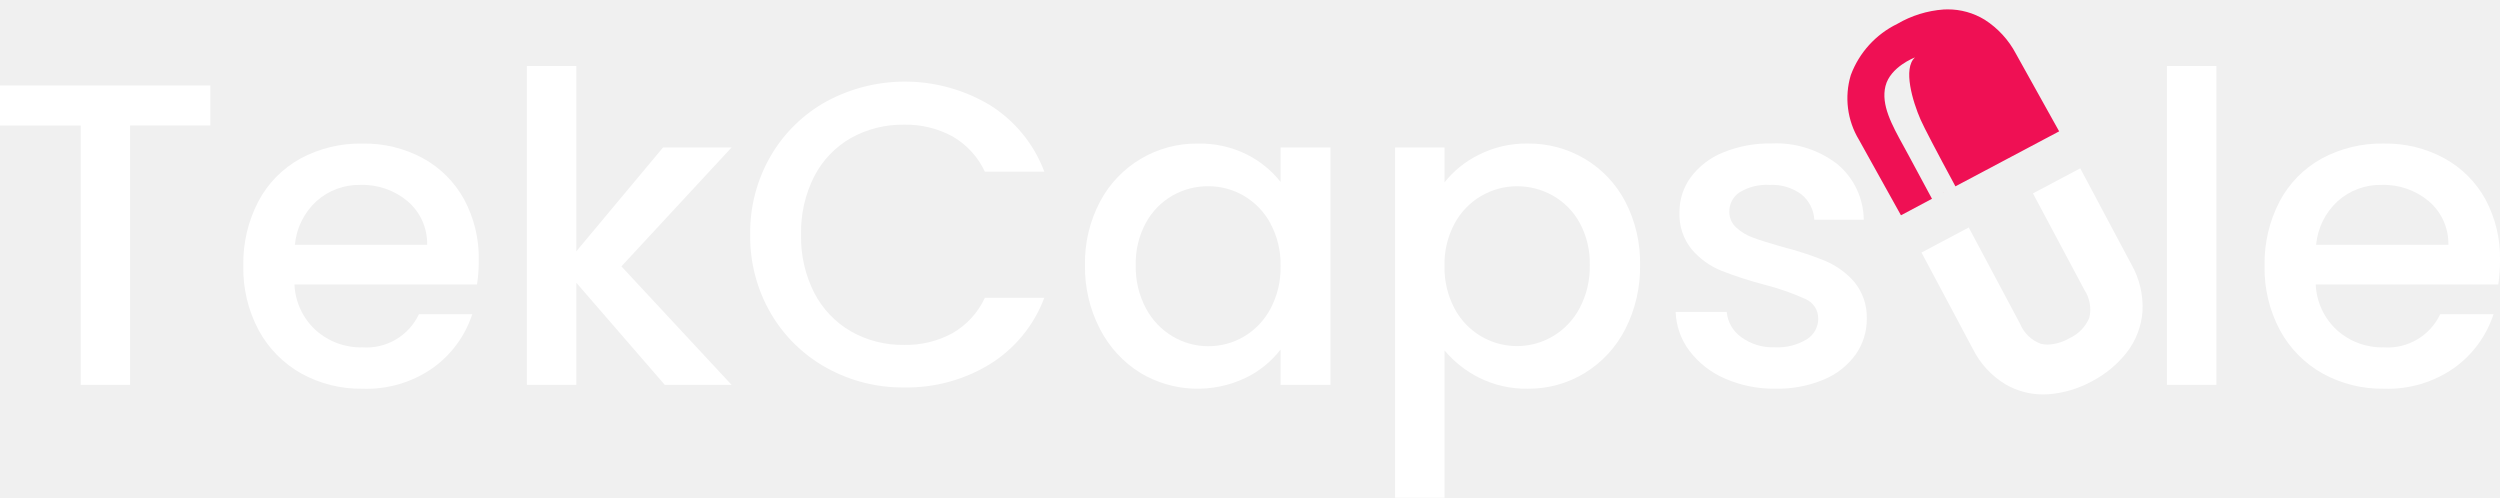
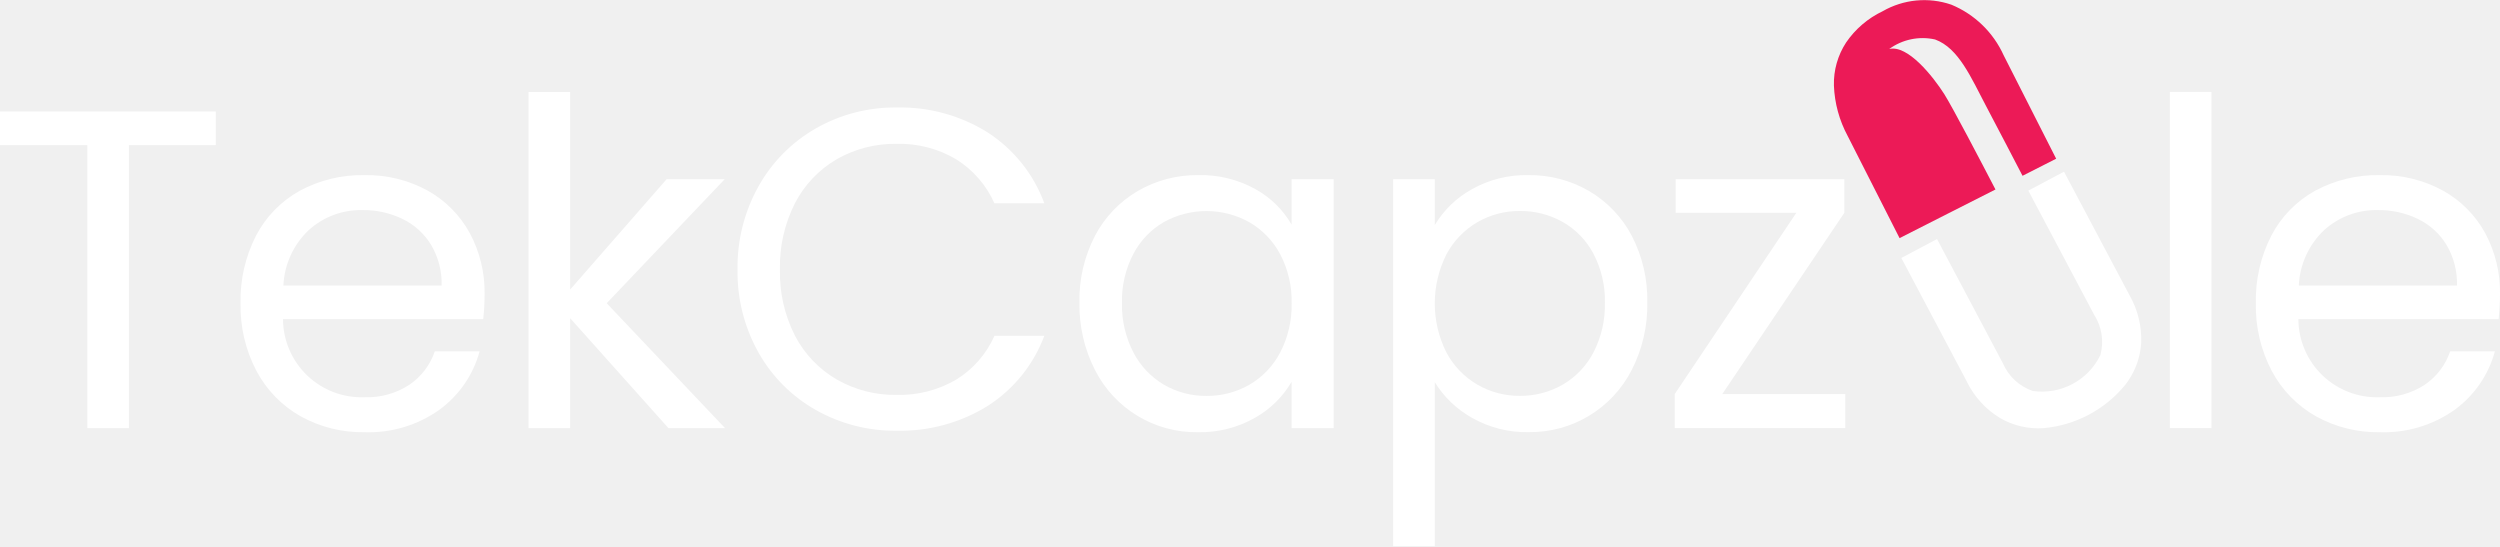
- <svg xmlns="http://www.w3.org/2000/svg" width="133.196" height="26.519" viewBox="0 0 133.196 26.519">
-   <g id="Group_17295" data-name="Group 17295" transform="translate(-66.874 -30.769)">
-     <path id="Path_40984" data-name="Path 40984" d="M0,16.875v2.135H4.3V32.828H6.931V19.009h4.274V16.875Z" transform="translate(66.874 18.446)" fill="#fff" />
-     <path id="Path_40985" data-name="Path 40985" d="M66.445,37.288H56.718a3.5,3.5,0,0,0,1.132,2.433,3.588,3.588,0,0,0,2.5.918,3.084,3.084,0,0,0,3-1.768h2.842A5.7,5.7,0,0,1,64.1,41.73a6.16,6.16,0,0,1-3.754,1.113,6.534,6.534,0,0,1-3.269-.815,5.815,5.815,0,0,1-2.264-2.3,6.964,6.964,0,0,1-.82-3.431,7.13,7.13,0,0,1,.8-3.432,5.585,5.585,0,0,1,2.241-2.284,6.7,6.7,0,0,1,3.316-.8,6.52,6.52,0,0,1,3.212.781,5.537,5.537,0,0,1,2.195,2.192A6.572,6.572,0,0,1,66.538,36a8.174,8.174,0,0,1-.092,1.286m-2.657-2.112a2.971,2.971,0,0,0-1.04-2.319,3.734,3.734,0,0,0-2.519-.872,3.4,3.4,0,0,0-2.333.861,3.589,3.589,0,0,0-1.155,2.33Z" transform="translate(25.844 8.637)" fill="#fff" />
-     <path id="Path_40986" data-name="Path 40986" d="M121.97,23.245l5.869,6.313h-3.558l-4.713-5.44v5.44h-2.634V12.571h2.634v9.87l4.621-5.532h3.651Z" transform="translate(-21.988 21.716)" fill="#fff" />
-     <path id="Path_40987" data-name="Path 40987" d="M167.6,19.961a7.79,7.79,0,0,1,2.981-2.9,8.811,8.811,0,0,1,8.687.207,7.136,7.136,0,0,1,2.9,3.546H179a4.229,4.229,0,0,0-1.733-1.882,5.172,5.172,0,0,0-2.565-.62,5.634,5.634,0,0,0-2.842.712,4.968,4.968,0,0,0-1.952,2.043,6.526,6.526,0,0,0-.7,3.1,6.523,6.523,0,0,0,.7,3.1,5.041,5.041,0,0,0,1.952,2.055,5.563,5.563,0,0,0,2.842.723,5.169,5.169,0,0,0,2.565-.62A4.226,4.226,0,0,0,179,27.537h3.165a7.072,7.072,0,0,1-2.9,3.535,8.477,8.477,0,0,1-4.563,1.24,8.337,8.337,0,0,1-4.136-1.045,7.811,7.811,0,0,1-2.969-2.9,8.106,8.106,0,0,1-1.1-4.2,8.106,8.106,0,0,1,1.1-4.2" transform="translate(-59.654 19.1)" fill="#fff" />
-     <path id="Path_40988" data-name="Path 40988" d="M241.593,32.882a5.813,5.813,0,0,1,5.21-3.1,5.587,5.587,0,0,1,2.622.585,5.322,5.322,0,0,1,1.791,1.457V29.99h2.657V42.638h-2.657V40.755a5.227,5.227,0,0,1-1.825,1.492,5.941,5.941,0,0,1-5.637-.241,5.957,5.957,0,0,1-2.16-2.342,7.163,7.163,0,0,1-.8-3.409,6.963,6.963,0,0,1,.8-3.374m9.08,1.148a3.8,3.8,0,0,0-1.421-1.469,3.737,3.737,0,0,0-1.895-.505,3.8,3.8,0,0,0-1.895.494A3.733,3.733,0,0,0,244.042,34a4.489,4.489,0,0,0-.543,2.261,4.684,4.684,0,0,0,.543,2.3,3.813,3.813,0,0,0,1.432,1.5,3.689,3.689,0,0,0,1.883.517,3.735,3.735,0,0,0,1.895-.505,3.775,3.775,0,0,0,1.421-1.481,4.623,4.623,0,0,0,.543-2.284,4.559,4.559,0,0,0-.543-2.273" transform="translate(-116.115 8.636)" fill="#fff" />
-     <path id="Path_40989" data-name="Path 40989" d="M314.069,30.379a5.608,5.608,0,0,1,2.611-.6,5.85,5.85,0,0,1,3.038.815,5.744,5.744,0,0,1,2.16,2.284,7.05,7.05,0,0,1,.786,3.375,7.25,7.25,0,0,1-.786,3.409,5.847,5.847,0,0,1-2.16,2.342,5.725,5.725,0,0,1-3.038.838,5.552,5.552,0,0,1-2.588-.585,5.789,5.789,0,0,1-1.848-1.457v7.851H309.61V29.989h2.634v1.859a5.35,5.35,0,0,1,1.825-1.469m5.372,3.616a3.715,3.715,0,0,0-1.432-1.446,3.867,3.867,0,0,0-1.906-.494,3.777,3.777,0,0,0-3.316,1.974,4.556,4.556,0,0,0-.543,2.272,4.621,4.621,0,0,0,.543,2.284,3.765,3.765,0,0,0,5.222,1.469,3.818,3.818,0,0,0,1.432-1.5,4.691,4.691,0,0,0,.543-2.3,4.5,4.5,0,0,0-.543-2.261" transform="translate(-168.409 8.637)" fill="#fff" />
-     <path id="Path_40990" data-name="Path 40990" d="M374.5,42.3a4.717,4.717,0,0,1-1.883-1.469,3.647,3.647,0,0,1-.739-2.078H374.6a1.84,1.84,0,0,0,.774,1.343,2.82,2.82,0,0,0,1.767.54,2.99,2.99,0,0,0,1.721-.425,1.28,1.28,0,0,0,.612-1.09,1.119,1.119,0,0,0-.682-1.056,12.843,12.843,0,0,0-2.16-.757,20.924,20.924,0,0,1-2.333-.757,4.086,4.086,0,0,1-1.559-1.125,2.935,2.935,0,0,1-.658-2,3.1,3.1,0,0,1,.6-1.848,4,4,0,0,1,1.721-1.32,6.472,6.472,0,0,1,2.576-.482,5.346,5.346,0,0,1,3.5,1.09,3.909,3.909,0,0,1,1.421,2.973h-2.634a1.861,1.861,0,0,0-.694-1.354,2.605,2.605,0,0,0-1.686-.5,2.754,2.754,0,0,0-1.594.39,1.207,1.207,0,0,0-.554,1.033,1.114,1.114,0,0,0,.37.85,2.632,2.632,0,0,0,.9.539q.531.2,1.571.494a17.186,17.186,0,0,1,2.276.746,4.243,4.243,0,0,1,1.537,1.113,2.939,2.939,0,0,1,.67,1.951,3.256,3.256,0,0,1-.6,1.928,3.981,3.981,0,0,1-1.7,1.331,6.362,6.362,0,0,1-2.576.482A6.454,6.454,0,0,1,374.5,42.3" transform="translate(-215.728 8.636)" fill="#fff" />
-     <rect id="Rectangle_6741" data-name="Rectangle 6741" width="2.634" height="16.987" transform="translate(182.326 34.287)" fill="#fff" />
-     <path id="Path_40991" data-name="Path 40991" d="M515.025,37.288H505.3a3.5,3.5,0,0,0,1.132,2.433,3.587,3.587,0,0,0,2.5.918,3.084,3.084,0,0,0,3-1.768h2.842a5.7,5.7,0,0,1-2.091,2.858,6.161,6.161,0,0,1-3.755,1.113,6.534,6.534,0,0,1-3.269-.815,5.813,5.813,0,0,1-2.264-2.3,6.964,6.964,0,0,1-.82-3.431,7.128,7.128,0,0,1,.8-3.432,5.584,5.584,0,0,1,2.241-2.284,6.7,6.7,0,0,1,3.315-.8,6.519,6.519,0,0,1,3.212.781,5.539,5.539,0,0,1,2.2,2.192A6.572,6.572,0,0,1,515.118,36a8.143,8.143,0,0,1-.093,1.286m-2.657-2.112a2.971,2.971,0,0,0-1.04-2.319,3.734,3.734,0,0,0-2.518-.872,3.394,3.394,0,0,0-2.334.861,3.588,3.588,0,0,0-1.155,2.33Z" transform="translate(-315.048 8.637)" fill="#fff" />
-     <path id="Subtraction_44" data-name="Subtraction 44" d="M6.482,12.047a3.989,3.989,0,0,1-2.011-.54A4.61,4.61,0,0,1,2.733,9.616L0,4.487,2.517,3.152,5.255,8.289a1.9,1.9,0,0,0,1.1,1.058,1.451,1.451,0,0,0,.367.046,2.487,2.487,0,0,0,1.148-.335A2.1,2.1,0,0,0,8.94,7.969a1.9,1.9,0,0,0-.266-1.5L5.939,1.336,8.457,0l2.725,5.114a4.572,4.572,0,0,1,.593,2.505,4.043,4.043,0,0,1-.842,2.195A5.709,5.709,0,0,1,9.073,11.35a5.709,5.709,0,0,1-2.313.688C6.662,12.044,6.571,12.047,6.482,12.047Z" transform="translate(169.248 39.737)" fill="#fff" stroke="rgba(0,0,0,0)" stroke-width="1" />
-     <path id="Subtraction_47" data-name="Subtraction 47" d="M2.861,10.968h0L.626,6.95A4.279,4.279,0,0,1,.19,3.5,4.957,4.957,0,0,1,2.663.774,5.7,5.7,0,0,1,5.136.006C5.2,0,5.272,0,5.345,0a3.757,3.757,0,0,1,1.98.552A4.816,4.816,0,0,1,8.99,2.368l2.3,4.13L5.764,9.428C4.728,7.509,4.086,6.28,3.908,5.874c-.419-.956-.954-2.729-.3-3.313-.013,0-1.315.5-1.571,1.525-.248,1,.341,2.066.965,3.2.113.206.2.374.289.531.325.611.725,1.354,1.224,2.274l.753-.4-2.4,1.276Z" transform="translate(165.292 31.269)" fill="#ef1054" stroke="rgba(0,0,0,0)" stroke-width="1" />
+ <svg xmlns="http://www.w3.org/2000/svg" width="130.735" height="28.563" viewBox="0 0 130.735 28.563">
+   <g id="Group_31782" data-name="Group 31782" transform="translate(0 0)">
+     <g id="Group_31783" data-name="Group 31783" transform="translate(0 0)">
+       <path id="Path_80935" data-name="Path 80935" d="M215.41,30.132l-3.434-6.478,1.866-.99,3.442,6.492a2.625,2.625,0,0,0,1.565,1.454,3.4,3.4,0,0,0,3.536-1.875,2.626,2.626,0,0,0-.326-2.111l-3.442-6.492,1.866-.99,3.435,6.478a4.632,4.632,0,0,1,.6,2.5,3.915,3.915,0,0,1-.667,1.94c-.051.076-.1.15-.161.224a6.242,6.242,0,0,1-4.281,2.27,3.99,3.99,0,0,1-2.261-.523,4.589,4.589,0,0,1-1.742-1.9" transform="translate(-112.548 -10.164)" fill="#fff" />
+       <path id="Path_80936" data-name="Path 80936" d="M205.181,7.112a6.04,6.04,0,0,1-.72-2.638A3.915,3.915,0,0,1,205.1,2.22a4.828,4.828,0,0,1,1.91-1.633,4.361,4.361,0,0,1,3.589-.344A5.176,5.176,0,0,1,213.341,2.9l2.742,5.4-1.759.893c-.458-.882-1.239-2.383-1.9-3.635-.783-1.478-1.431-3.042-2.674-3.494a2.969,2.969,0,0,0-2.4.5c.97-.242,2.3,1.444,2.88,2.355.43.678,1.937,3.561,2.679,4.99L210.4,11.18l-2.506,1.273Z" transform="translate(-108.558 0)" fill="#ec1a57" />
+       <path id="Path_80937" data-name="Path 80937" d="M11.285,12.43v1.758H6.742v14.8H4.566v-14.8H0V12.43Z" transform="translate(0 -6.6)" fill="#fff" />
+       <path id="Path_80938" data-name="Path 80938" d="M39.506,27.051H29.034a4.106,4.106,0,0,0,4.256,4.086,4.04,4.04,0,0,0,2.355-.653,3.458,3.458,0,0,0,1.327-1.746h2.343a5.592,5.592,0,0,1-2.1,3.052,6.376,6.376,0,0,1-3.921,1.176,6.657,6.657,0,0,1-3.336-.831,5.9,5.9,0,0,1-2.307-2.364,7.293,7.293,0,0,1-.837-3.551,7.394,7.394,0,0,1,.813-3.539,5.688,5.688,0,0,1,2.283-2.34,6.83,6.83,0,0,1,3.383-.819,6.614,6.614,0,0,1,3.3.807A5.615,5.615,0,0,1,38.8,22.55a6.521,6.521,0,0,1,.777,3.195,12.76,12.76,0,0,1-.072,1.306m-2.726-3.884a3.571,3.571,0,0,0-1.495-1.354,4.687,4.687,0,0,0-2.092-.463,4.049,4.049,0,0,0-2.81,1.045,4.246,4.246,0,0,0-1.327,2.9H37.33a3.971,3.971,0,0,0-.55-2.126" transform="translate(-14.235 -10.364)" fill="#fff" />
+       <path id="Path_80939" data-name="Path 80939" d="M66.24,27.831,61.1,22.083v5.748H58.924V10.253H61.1V20.586l5.045-5.772h3.037L63.012,21.3,69.2,27.831Z" transform="translate(-31.285 -5.443)" fill="#fff" />
+       <path id="Path_80940" data-name="Path 80940" d="M83.318,16.1a7.961,7.961,0,0,1,3-3.029,8.319,8.319,0,0,1,4.221-1.093A8.608,8.608,0,0,1,95.3,13.281a7.494,7.494,0,0,1,2.965,3.706H95.655a5.216,5.216,0,0,0-2-2.3,5.807,5.807,0,0,0-3.12-.808,6.107,6.107,0,0,0-3.132.808,5.666,5.666,0,0,0-2.176,2.292,7.312,7.312,0,0,0-.788,3.48,7.26,7.26,0,0,0,.788,3.456A5.662,5.662,0,0,0,87.407,26.2a6.1,6.1,0,0,0,3.132.808,5.87,5.87,0,0,0,3.12-.8,5.142,5.142,0,0,0,2-2.292h2.606a7.44,7.44,0,0,1-2.965,3.67,8.66,8.66,0,0,1-4.758,1.295,8.39,8.39,0,0,1-4.221-1.081,7.9,7.9,0,0,1-3-3,8.6,8.6,0,0,1-1.1-4.347,8.669,8.669,0,0,1,1.1-4.359" transform="translate(-43.653 -6.357)" fill="#fff" />
+       <path id="Path_80941" data-name="Path 80941" d="M121.16,22.692a5.884,5.884,0,0,1,2.236-2.34,6.165,6.165,0,0,1,3.168-.831,5.848,5.848,0,0,1,2.988.736,4.925,4.925,0,0,1,1.889,1.853V19.735h2.2V32.752h-2.2V30.329a5.111,5.111,0,0,1-1.925,1.888,5.786,5.786,0,0,1-2.977.749,5.93,5.93,0,0,1-5.38-3.254,7.436,7.436,0,0,1-.813-3.516,7.275,7.275,0,0,1,.813-3.5m9.684.962a4.214,4.214,0,0,0-1.614-1.675,4.6,4.6,0,0,0-4.459-.012,4.14,4.14,0,0,0-1.6,1.663,5.258,5.258,0,0,0-.6,2.565,5.379,5.379,0,0,0,.6,2.6,4.205,4.205,0,0,0,1.6,1.687,4.354,4.354,0,0,0,2.223.582,4.423,4.423,0,0,0,2.236-.582,4.191,4.191,0,0,0,1.614-1.687,5.336,5.336,0,0,0,.6-2.577,5.267,5.267,0,0,0-.6-2.565" transform="translate(-63.898 -10.364)" fill="#fff" />
+       <path id="Path_80942" data-name="Path 80942" d="M159.415,20.269a5.787,5.787,0,0,1,2.977-.748,6.169,6.169,0,0,1,3.168.831,5.878,5.878,0,0,1,2.235,2.34,7.274,7.274,0,0,1,.813,3.5,7.432,7.432,0,0,1-.813,3.516,5.962,5.962,0,0,1-5.4,3.254,5.735,5.735,0,0,1-2.953-.748,5.361,5.361,0,0,1-1.948-1.864v8.575h-2.176V19.734h2.176v2.4a5.168,5.168,0,0,1,1.925-1.865m6.372,3.361a4.124,4.124,0,0,0-1.614-1.663,4.5,4.5,0,0,0-2.236-.57,4.372,4.372,0,0,0-2.212.582,4.27,4.27,0,0,0-1.626,1.687,5.706,5.706,0,0,0,0,5.131,4.266,4.266,0,0,0,1.626,1.686,4.367,4.367,0,0,0,2.212.582,4.417,4.417,0,0,0,2.236-.582,4.187,4.187,0,0,0,1.614-1.686,5.385,5.385,0,0,0,.6-2.6,5.261,5.261,0,0,0-.6-2.565" transform="translate(-82.464 -10.364)" fill="#fff" />
+       <path id="Path_80943" data-name="Path 80943" d="M189.2,31.212h6.432v1.781h-8.919V31.212l6.36-9.478h-6.312V19.976h8.822v1.758Z" transform="translate(-99.135 -10.606)" fill="#fff" />
+       <rect id="Rectangle_18027" data-name="Rectangle 18027" width="2.176" height="17.578" transform="translate(113.472 4.809)" fill="#fff" />
+       <path id="Path_80944" data-name="Path 80944" d="M264.2,27.051H253.723a4.106,4.106,0,0,0,4.256,4.086,4.04,4.04,0,0,0,2.355-.653,3.458,3.458,0,0,0,1.327-1.746H264a5.592,5.592,0,0,1-2.1,3.052,6.377,6.377,0,0,1-3.921,1.176,6.657,6.657,0,0,1-3.336-.831,5.9,5.9,0,0,1-2.307-2.364,7.293,7.293,0,0,1-.837-3.551,7.394,7.394,0,0,1,.813-3.539,5.688,5.688,0,0,1,2.283-2.34,6.83,6.83,0,0,1,3.383-.819,6.614,6.614,0,0,1,3.3.807,5.615,5.615,0,0,1,2.212,2.221,6.521,6.521,0,0,1,.777,3.195,12.747,12.747,0,0,1-.072,1.306m-2.726-3.884a3.571,3.571,0,0,0-1.495-1.354,4.687,4.687,0,0,0-2.091-.463,4.049,4.049,0,0,0-2.81,1.045,4.246,4.246,0,0,0-1.327,2.9h8.273a3.971,3.971,0,0,0-.55-2.126" transform="translate(-133.532 -10.364)" fill="#fff" />
+     </g>
  </g>
</svg>
